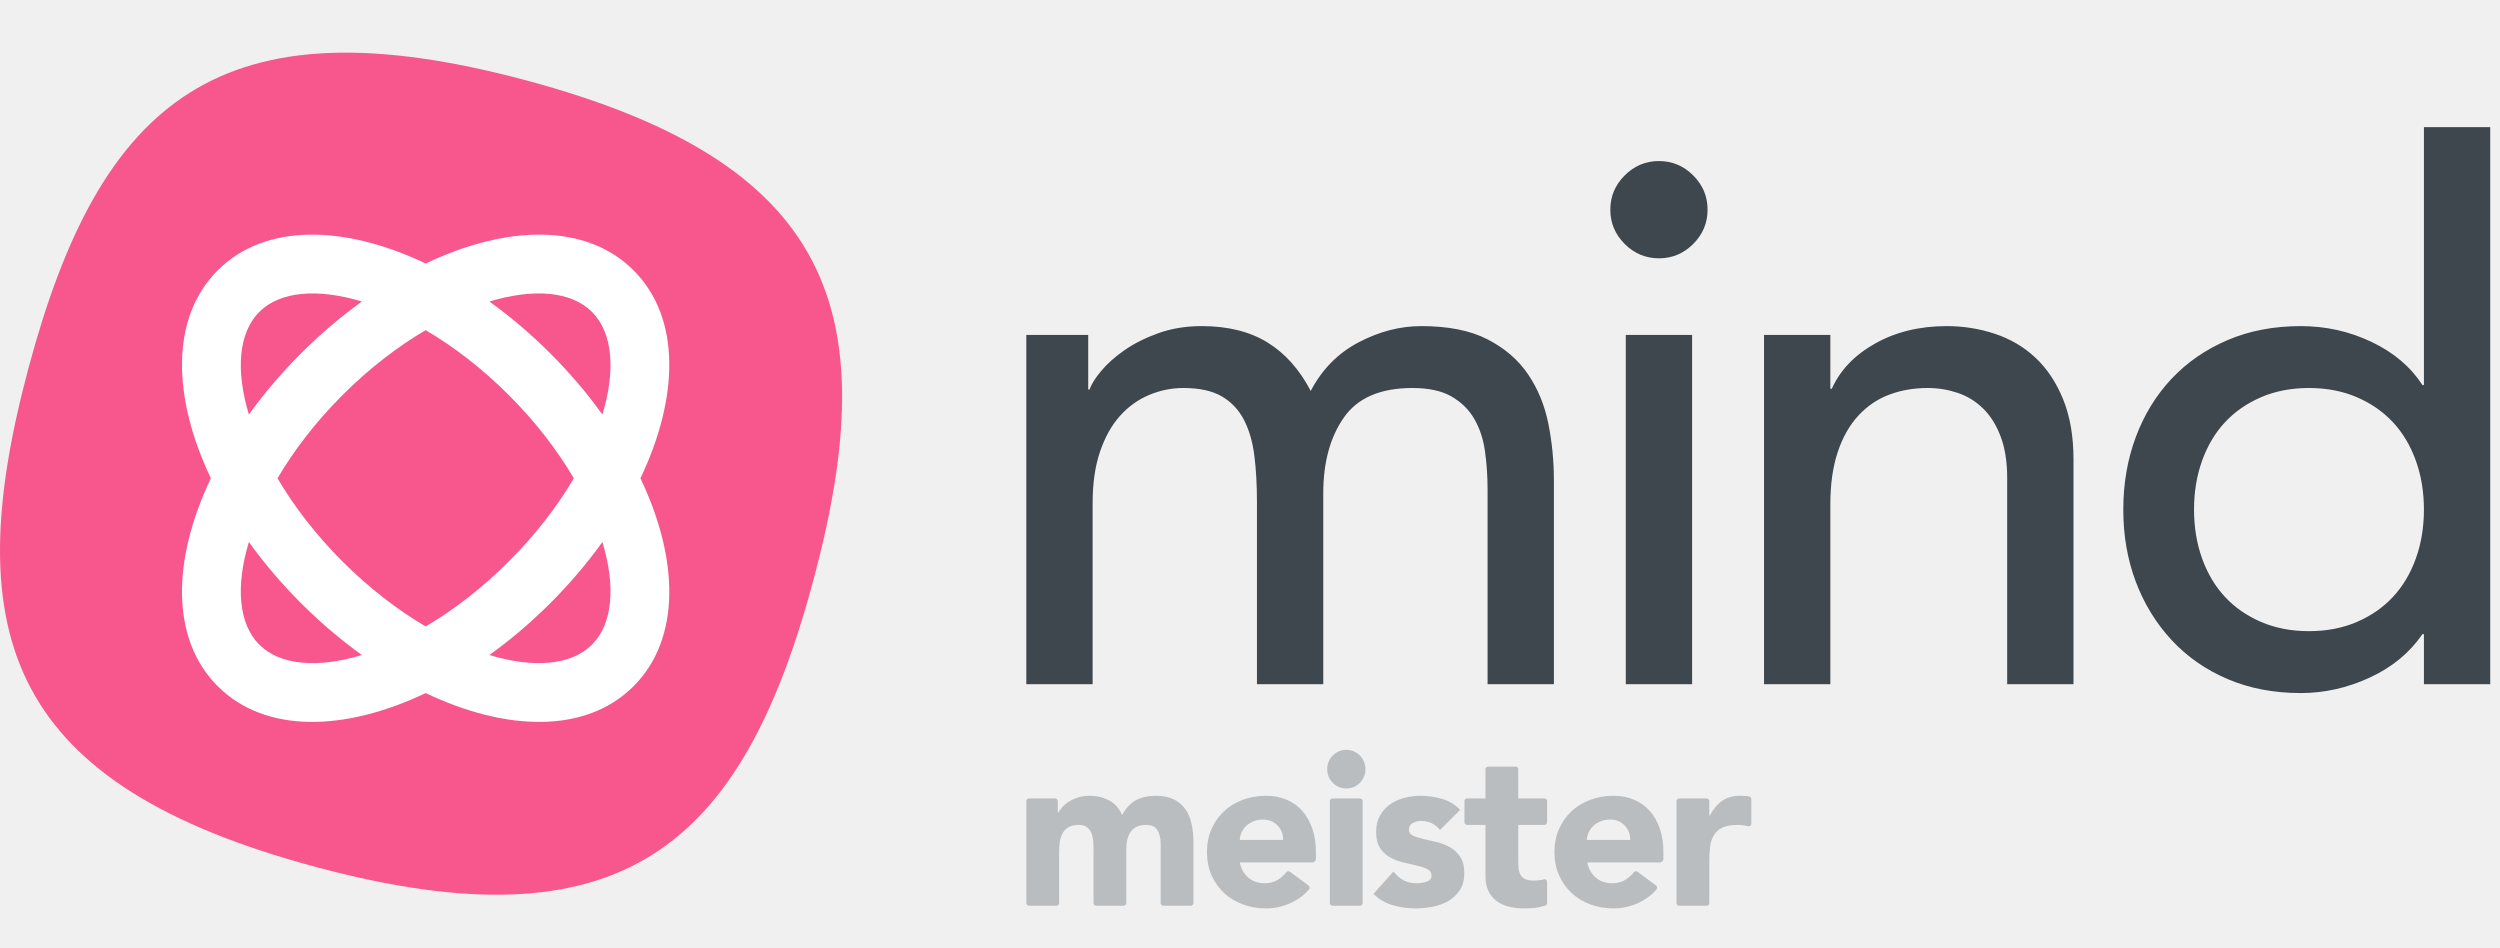
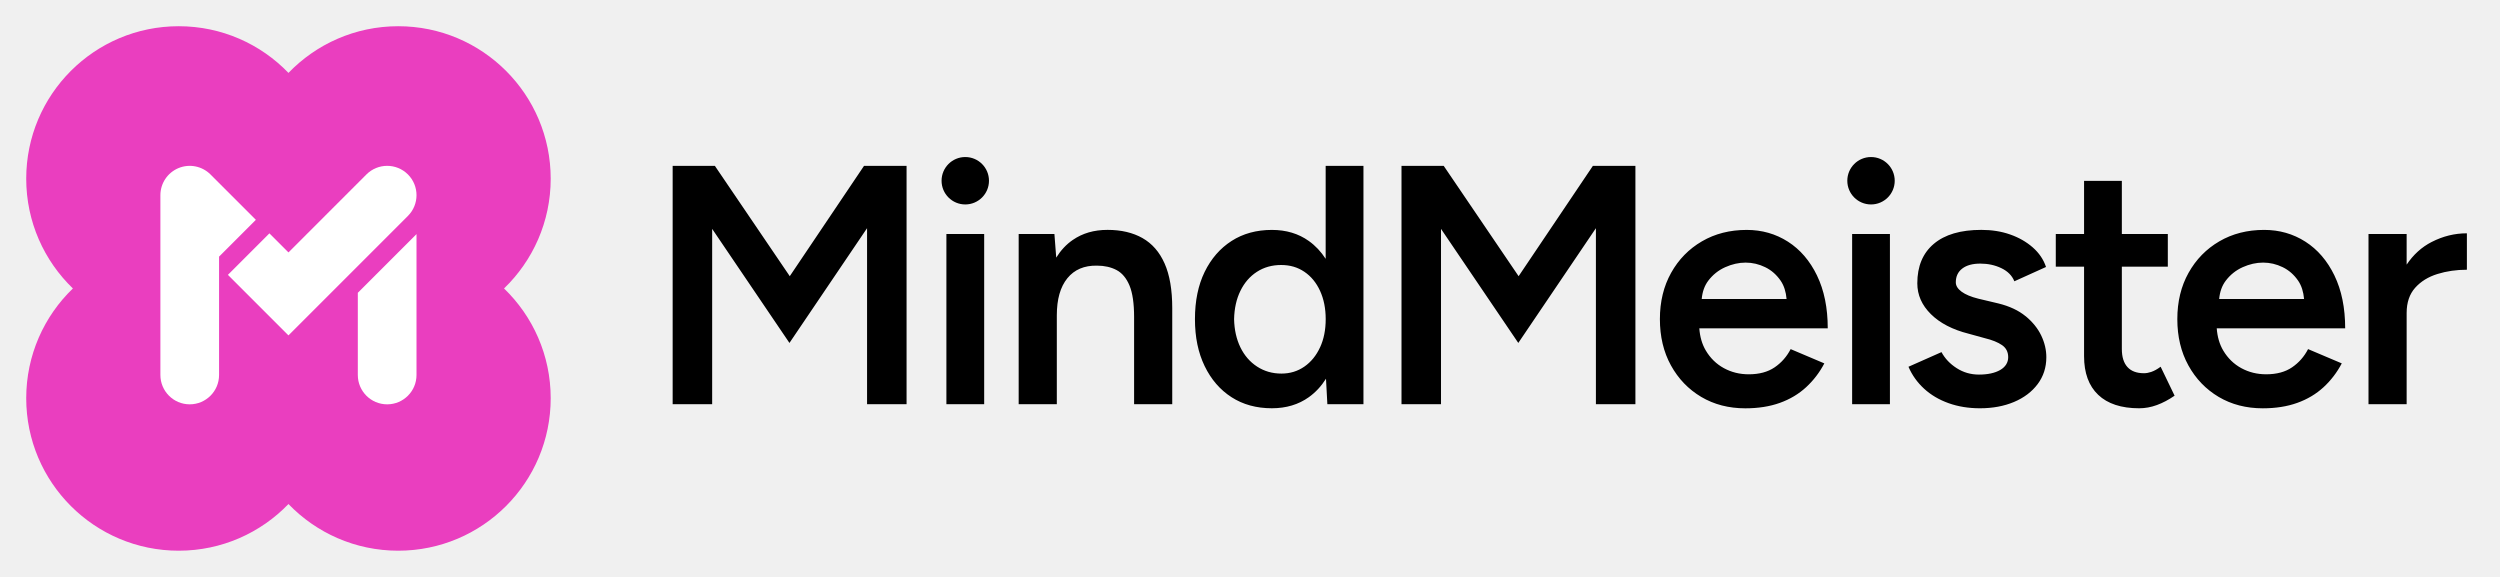
- <svg xmlns="http://www.w3.org/2000/svg" viewBox="0 0 95 36">
-   <g fill="none" fill-rule="evenodd" transform="translate(0 2)">
-     <path fill="#3D474D" fill-rule="nonzero" d="M 39.0,10.728 L 41.352,10.728 L 41.352,12.8 L 41.408,12.8 C 41.464,12.613 41.609,12.38 41.842,12.1 C 42.075,11.82 42.374,11.554 42.738,11.302 C 43.102,11.05 43.531,10.835 44.026,10.658 C 44.521,10.481 45.067,10.392 45.664,10.392 C 46.653,10.392 47.484,10.597 48.156,11.008 C 48.828,11.419 49.379,12.035 49.808,12.856 C 50.237,12.035 50.844,11.419 51.628,11.008 C 52.412,10.597 53.205,10.392 54.008,10.392 C 55.035,10.392 55.875,10.56 56.528,10.896 C 57.181,11.232 57.695,11.675 58.068,12.226 C 58.441,12.777 58.698,13.402 58.838,14.102 C 58.978,14.802 59.048,15.525 59.048,16.272 L 59.048,24.0 L 56.528,24.0 L 56.528,16.608 C 56.528,16.104 56.495,15.619 56.43,15.152 C 56.365,14.685 56.229,14.275 56.024,13.92 C 55.819,13.565 55.529,13.281 55.156,13.066 C 54.783,12.851 54.288,12.744 53.672,12.744 C 52.459,12.744 51.591,13.117 51.068,13.864 C 50.545,14.611 50.284,15.572 50.284,16.748 L 50.284,24.0 L 47.764,24.0 L 47.764,17.056 C 47.764,16.421 47.731,15.843 47.666,15.32 C 47.601,14.797 47.47,14.345 47.274,13.962 C 47.078,13.579 46.798,13.281 46.434,13.066 C 46.07,12.851 45.58,12.744 44.964,12.744 C 44.516,12.744 44.082,12.833 43.662,13.01 C 43.242,13.187 42.873,13.453 42.556,13.808 C 42.239,14.163 41.987,14.615 41.8,15.166 C 41.613,15.717 41.52,16.365 41.52,17.112 L 41.52,24.0 L 39.0,24.0 L 39.0,10.728 M 61.78,10.728 L 64.3,10.728 L 64.3,24.0 L 61.78,24.0 L 61.78,10.728 M 61.192,5.968 C 61.192,5.464 61.374,5.03 61.738,4.666 C 62.102,4.302 62.536,4.12 63.04,4.12 C 63.544,4.12 63.978,4.302 64.342,4.666 C 64.706,5.03 64.888,5.464 64.888,5.968 C 64.888,6.472 64.706,6.906 64.342,7.27 C 63.978,7.634 63.544,7.816 63.04,7.816 C 62.536,7.816 62.102,7.634 61.738,7.27 C 61.374,6.906 61.192,6.472 61.192,5.968 M 67.033,10.728 L 69.553,10.728 L 69.553,12.772 L 69.609,12.772 C 69.926,12.063 70.477,11.489 71.261,11.05 C 72.045,10.611 72.95,10.392 73.977,10.392 C 74.611,10.392 75.223,10.49 75.811,10.686 C 76.399,10.882 76.912,11.185 77.351,11.596 C 77.789,12.007 78.139,12.534 78.401,13.178 C 78.662,13.822 78.793,14.583 78.793,15.46 L 78.793,24.0 L 76.273,24.0 L 76.273,16.16 C 76.273,15.544 76.189,15.017 76.021,14.578 C 75.853,14.139 75.629,13.785 75.349,13.514 C 75.069,13.243 74.747,13.047 74.383,12.926 C 74.019,12.805 73.641,12.744 73.249,12.744 C 72.726,12.744 72.241,12.828 71.793,12.996 C 71.345,13.164 70.953,13.43 70.617,13.794 C 70.281,14.158 70.019,14.62 69.833,15.18 C 69.646,15.74 69.553,16.403 69.553,17.168 L 69.553,24.0 L 67.033,24.0 L 67.033,10.728 M 94.629,24.0 L 92.109,24.0 L 92.109,22.096 L 92.053,22.096 C 91.568,22.805 90.9,23.356 90.051,23.748 C 89.202,24.14 88.329,24.336 87.433,24.336 C 86.406,24.336 85.478,24.159 84.647,23.804 C 83.816,23.449 83.107,22.955 82.519,22.32 C 81.931,21.685 81.478,20.948 81.161,20.108 C 80.844,19.268 80.685,18.353 80.685,17.364 C 80.685,16.375 80.844,15.455 81.161,14.606 C 81.478,13.757 81.931,13.019 82.519,12.394 C 83.107,11.769 83.816,11.279 84.647,10.924 C 85.478,10.569 86.406,10.392 87.433,10.392 C 88.385,10.392 89.281,10.593 90.121,10.994 C 90.961,11.395 91.605,11.941 92.053,12.632 L 92.109,12.632 L 92.109,2.832 L 94.629,2.832 L 94.629,24.0 M 87.741,21.984 C 88.413,21.984 89.02,21.867 89.561,21.634 C 90.102,21.401 90.56,21.083 90.933,20.682 C 91.306,20.281 91.596,19.795 91.801,19.226 C 92.006,18.657 92.109,18.036 92.109,17.364 C 92.109,16.692 92.006,16.071 91.801,15.502 C 91.596,14.933 91.306,14.447 90.933,14.046 C 90.56,13.645 90.102,13.327 89.561,13.094 C 89.02,12.861 88.413,12.744 87.741,12.744 C 87.069,12.744 86.462,12.861 85.921,13.094 C 85.38,13.327 84.922,13.645 84.549,14.046 C 84.176,14.447 83.886,14.933 83.681,15.502 C 83.476,16.071 83.373,16.692 83.373,17.364 C 83.373,18.036 83.476,18.657 83.681,19.226 C 83.886,19.795 84.176,20.281 84.549,20.682 C 84.922,21.083 85.38,21.401 85.921,21.634 C 86.462,21.867 87.069,21.984 87.741,21.984" />
-     <path fill="#3D474D" d="M 0.104,3.34 L 1.094,3.34 C 1.151,3.34 1.197,3.386 1.197,3.443 L 1.197,3.894 C 1.253,3.815 1.308,3.737 1.38,3.659 C 1.452,3.58 1.538,3.51 1.638,3.449 C 1.738,3.387 1.851,3.337 1.979,3.298 C 2.106,3.259 2.245,3.239 2.395,3.239 C 2.677,3.239 2.928,3.298 3.147,3.415 C 3.366,3.533 3.531,3.717 3.642,3.969 C 3.786,3.706 3.96,3.519 4.166,3.407 C 4.371,3.295 4.623,3.239 4.922,3.239 C 5.194,3.239 5.422,3.285 5.608,3.377 C 5.794,3.47 5.941,3.596 6.049,3.755 C 6.157,3.915 6.234,4.102 6.282,4.318 C 6.329,4.533 6.352,4.764 6.352,5.01 L 6.352,7.315 C 6.352,7.373 6.306,7.419 6.249,7.419 L 5.209,7.419 C 5.152,7.419 5.105,7.373 5.105,7.315 L 5.105,5.044 C 5.105,4.853 5.065,4.69 4.985,4.553 C 4.904,4.415 4.761,4.347 4.556,4.347 C 4.412,4.347 4.292,4.371 4.195,4.418 C 4.098,4.466 4.02,4.532 3.962,4.616 C 3.904,4.699 3.862,4.797 3.837,4.909 C 3.812,5.021 3.8,5.139 3.8,5.262 L 3.8,7.315 C 3.8,7.373 3.753,7.419 3.696,7.419 L 2.656,7.419 C 2.599,7.419 2.553,7.373 2.553,7.315 L 2.553,5.262 C 2.553,5.189 2.55,5.1 2.544,4.993 C 2.539,4.887 2.519,4.786 2.486,4.691 C 2.453,4.596 2.399,4.515 2.324,4.448 C 2.249,4.381 2.14,4.347 1.995,4.347 C 1.835,4.347 1.704,4.376 1.605,4.435 C 1.505,4.494 1.429,4.572 1.376,4.67 C 1.323,4.768 1.289,4.879 1.272,5.002 C 1.255,5.125 1.247,5.253 1.247,5.388 L 1.247,7.315 C 1.247,7.373 1.201,7.419 1.143,7.419 L 0.104,7.419 C 0.046,7.419 2.08919e-17,7.373 1.38778e-17,7.315 L 0.0,3.443 C 1.84209e-17,3.386 0.046,3.34 0.104,3.34 M 10.741,6.799 C 10.69,6.858 10.648,6.903 10.615,6.934 C 10.454,7.088 10.268,7.213 10.057,7.31 C 9.752,7.45 9.436,7.52 9.109,7.52 C 8.799,7.52 8.506,7.47 8.232,7.369 C 7.958,7.268 7.719,7.124 7.517,6.937 C 7.315,6.749 7.155,6.524 7.039,6.261 C 6.923,5.998 6.864,5.704 6.864,5.379 C 6.864,5.055 6.923,4.761 7.039,4.498 C 7.155,4.235 7.315,4.01 7.517,3.822 C 7.719,3.635 7.958,3.491 8.232,3.39 C 8.506,3.289 8.799,3.239 9.109,3.239 C 9.398,3.239 9.659,3.289 9.895,3.39 C 10.131,3.491 10.33,3.635 10.494,3.822 C 10.657,4.01 10.783,4.235 10.872,4.498 C 10.961,4.761 11.005,5.055 11.005,5.379 L 11.005,5.636 C 11.005,5.712 10.943,5.774 10.867,5.774 L 8.112,5.774 C 8.161,6.015 8.27,6.206 8.436,6.349 C 8.602,6.492 8.807,6.563 9.051,6.563 C 9.256,6.563 9.429,6.517 9.571,6.424 C 9.658,6.367 9.738,6.3 9.812,6.223 C 9.83,6.204 9.852,6.178 9.879,6.145 L 9.879,6.145 C 9.914,6.102 9.977,6.094 10.021,6.127 L 10.724,6.648 C 10.771,6.682 10.78,6.747 10.746,6.793 C 10.745,6.795 10.743,6.797 10.741,6.799 M 23.946,6.799 C 23.895,6.858 23.853,6.903 23.82,6.934 C 23.659,7.088 23.473,7.213 23.262,7.31 C 22.957,7.45 22.641,7.52 22.314,7.52 C 22.004,7.52 21.711,7.47 21.437,7.369 C 21.163,7.268 20.924,7.124 20.722,6.937 C 20.52,6.749 20.36,6.524 20.244,6.261 C 20.127,5.998 20.069,5.704 20.069,5.379 C 20.069,5.055 20.127,4.761 20.244,4.498 C 20.36,4.235 20.52,4.01 20.722,3.822 C 20.924,3.635 21.163,3.491 21.437,3.39 C 21.711,3.289 22.004,3.239 22.314,3.239 C 22.602,3.239 22.864,3.289 23.1,3.39 C 23.335,3.491 23.535,3.635 23.698,3.822 C 23.862,4.01 23.988,4.235 24.077,4.498 C 24.165,4.761 24.21,5.055 24.21,5.379 L 24.21,5.636 C 24.21,5.712 24.148,5.774 24.072,5.774 L 21.316,5.774 C 21.366,6.015 21.474,6.206 21.641,6.349 C 21.807,6.492 22.012,6.563 22.256,6.563 C 22.461,6.563 22.634,6.517 22.776,6.424 C 22.863,6.367 22.943,6.3 23.017,6.223 C 23.035,6.204 23.057,6.178 23.084,6.145 L 23.084,6.145 C 23.119,6.102 23.182,6.094 23.226,6.127 L 23.929,6.648 C 23.975,6.682 23.985,6.747 23.951,6.793 C 23.949,6.795 23.948,6.797 23.946,6.799 M 9.758,4.918 C 9.763,4.705 9.694,4.523 9.55,4.372 C 9.406,4.221 9.22,4.145 8.993,4.145 C 8.854,4.145 8.732,4.168 8.627,4.213 C 8.522,4.257 8.432,4.315 8.357,4.385 C 8.282,4.455 8.224,4.536 8.182,4.628 C 8.141,4.72 8.117,4.817 8.112,4.918 L 9.758,4.918 M 11.637,3.34 L 12.677,3.34 C 12.734,3.34 12.781,3.386 12.781,3.443 L 12.781,7.315 C 12.781,7.373 12.734,7.419 12.677,7.419 L 11.637,7.419 C 11.58,7.419 11.534,7.373 11.534,7.315 L 11.534,3.443 C 11.534,3.386 11.58,3.34 11.637,3.34 M 12.16,2.964 C 11.758,2.964 11.432,2.634 11.432,2.228 C 11.432,1.822 11.758,1.493 12.16,1.493 C 12.562,1.493 12.888,1.822 12.888,2.228 C 12.888,2.634 12.562,2.964 12.16,2.964 M 15.721,4.54 C 15.538,4.311 15.297,4.196 14.997,4.196 C 14.892,4.196 14.79,4.221 14.69,4.271 C 14.59,4.322 14.54,4.408 14.54,4.532 C 14.54,4.632 14.591,4.706 14.694,4.754 C 14.796,4.802 14.927,4.844 15.085,4.88 C 15.243,4.916 15.412,4.956 15.592,4.997 C 15.772,5.039 15.941,5.105 16.099,5.195 C 16.257,5.284 16.387,5.406 16.49,5.56 C 16.592,5.714 16.644,5.919 16.644,6.177 C 16.644,6.44 16.587,6.657 16.473,6.827 C 16.36,6.998 16.214,7.135 16.037,7.239 C 15.859,7.342 15.66,7.415 15.438,7.457 C 15.216,7.499 14.997,7.52 14.781,7.52 C 14.499,7.52 14.213,7.479 13.925,7.398 C 13.637,7.317 13.393,7.173 13.193,6.966 L 13.95,6.118 C 14.066,6.264 14.195,6.374 14.336,6.45 C 14.478,6.525 14.643,6.563 14.831,6.563 C 14.975,6.563 15.106,6.542 15.222,6.5 C 15.338,6.458 15.397,6.381 15.397,6.269 C 15.397,6.163 15.345,6.083 15.243,6.03 C 15.14,5.977 15.01,5.932 14.852,5.896 C 14.694,5.859 14.525,5.82 14.345,5.778 C 14.165,5.736 13.996,5.673 13.838,5.589 C 13.68,5.505 13.549,5.386 13.447,5.233 C 13.344,5.079 13.293,4.873 13.293,4.616 C 13.293,4.375 13.341,4.168 13.438,3.994 C 13.535,3.821 13.663,3.678 13.821,3.566 C 13.979,3.454 14.16,3.372 14.366,3.319 C 14.571,3.265 14.778,3.239 14.989,3.239 C 15.255,3.239 15.524,3.278 15.796,3.356 C 16.067,3.435 16.297,3.575 16.486,3.776 L 15.721,4.54 M 19.688,4.347 L 18.694,4.347 L 18.694,5.707 C 18.694,5.819 18.7,5.921 18.711,6.013 C 18.722,6.106 18.747,6.185 18.785,6.252 C 18.824,6.32 18.884,6.371 18.964,6.408 C 19.045,6.444 19.151,6.462 19.284,6.462 C 19.351,6.462 19.438,6.455 19.546,6.441 C 19.579,6.437 19.614,6.428 19.651,6.414 L 19.651,6.414 C 19.705,6.394 19.765,6.421 19.785,6.475 C 19.789,6.487 19.791,6.499 19.791,6.511 L 19.792,7.316 C 19.792,7.362 19.761,7.403 19.716,7.416 C 19.564,7.459 19.445,7.485 19.359,7.495 C 19.209,7.512 19.063,7.52 18.918,7.52 C 18.708,7.52 18.514,7.498 18.336,7.453 C 18.159,7.408 18.004,7.337 17.871,7.239 C 17.738,7.141 17.634,7.013 17.559,6.857 C 17.484,6.7 17.447,6.51 17.447,6.286 L 17.447,4.347 L 16.752,4.347 C 16.695,4.347 16.649,4.301 16.649,4.243 L 16.649,3.443 C 16.649,3.386 16.695,3.34 16.752,3.34 L 17.447,3.34 L 17.447,2.235 C 17.447,2.177 17.493,2.131 17.55,2.131 L 18.59,2.131 C 18.648,2.131 18.694,2.177 18.694,2.235 L 18.694,3.34 L 19.688,3.34 C 19.745,3.34 19.791,3.386 19.791,3.443 L 19.791,4.243 C 19.791,4.301 19.745,4.347 19.688,4.347 M 22.948,4.918 C 22.953,4.705 22.884,4.523 22.74,4.372 C 22.596,4.221 22.41,4.145 22.183,4.145 C 22.044,4.145 21.922,4.168 21.817,4.213 C 21.711,4.257 21.621,4.315 21.547,4.385 C 21.472,4.455 21.414,4.536 21.372,4.628 C 21.33,4.72 21.307,4.817 21.301,4.918 L 22.948,4.918 M 24.811,3.34 L 25.85,3.34 C 25.908,3.34 25.954,3.386 25.954,3.443 L 25.954,3.994 L 25.971,3.994 C 26.104,3.743 26.262,3.554 26.445,3.428 C 26.627,3.302 26.858,3.239 27.135,3.239 C 27.207,3.239 27.279,3.242 27.351,3.247 C 27.382,3.25 27.42,3.255 27.465,3.264 L 27.465,3.263 C 27.515,3.273 27.55,3.316 27.55,3.366 L 27.551,4.296 C 27.551,4.353 27.504,4.4 27.447,4.4 C 27.438,4.4 27.43,4.399 27.422,4.397 C 27.367,4.383 27.322,4.373 27.288,4.368 C 27.203,4.354 27.112,4.347 27.018,4.347 C 26.78,4.347 26.591,4.381 26.453,4.448 C 26.314,4.515 26.208,4.609 26.133,4.729 C 26.058,4.849 26.009,4.993 25.987,5.161 C 25.965,5.329 25.954,5.514 25.954,5.715 L 25.954,7.315 C 25.954,7.373 25.908,7.419 25.85,7.419 L 24.811,7.419 C 24.753,7.419 24.707,7.373 24.707,7.315 L 24.707,3.443 C 24.707,3.386 24.753,3.34 24.811,3.34" opacity=".3" transform="translate(39 25)" />
-     <path fill="#F7578C" d="M 19.998,1.055 C 31.596,4.168 33.658,9.768 30.92,20.005 C 28.182,30.241 23.601,34.058 12.002,30.945 C 0.404,27.832 -1.658,22.232 1.08,11.995 C 3.818,1.759 8.399,-2.058 19.998,1.055" />
-     <path fill="#FFF" d="M 3.014,11.175 C 1.542,8.093 1.475,5.071 3.273,3.273 C 5.071,1.475 8.093,1.542 11.175,3.014 C 14.256,1.542 17.278,1.475 19.076,3.273 C 20.874,5.071 20.807,8.093 19.336,11.175 C 20.807,14.256 20.874,17.278 19.076,19.076 C 17.278,20.874 14.256,20.807 11.175,19.336 C 8.093,20.807 5.071,20.874 3.273,19.076 C 1.475,17.278 1.542,14.256 3.014,11.175 M 4.458,8.752 C 5.031,7.955 5.692,7.175 6.434,6.434 C 7.175,5.692 7.955,5.031 8.752,4.458 C 7.079,3.951 5.645,4.062 4.853,4.853 C 4.062,5.645 3.951,7.079 4.458,8.752 M 17.891,13.597 C 17.319,14.394 16.657,15.174 15.916,15.916 C 15.174,16.657 14.394,17.319 13.597,17.891 C 15.271,18.398 16.704,18.288 17.496,17.496 C 18.288,16.704 18.398,15.271 17.891,13.597 M 4.458,13.597 C 3.951,15.271 4.062,16.704 4.853,17.496 C 5.645,18.288 7.079,18.398 8.752,17.891 C 7.955,17.319 7.175,16.657 6.434,15.916 C 5.692,15.174 5.031,14.394 4.458,13.597 M 5.545,11.175 C 6.169,12.237 6.996,13.317 8.014,14.335 C 9.032,15.353 10.113,16.181 11.175,16.805 C 12.237,16.181 13.317,15.353 14.335,14.335 C 15.353,13.317 16.181,12.237 16.805,11.175 C 16.181,10.113 15.353,9.032 14.335,8.014 C 13.317,6.996 12.237,6.169 11.175,5.545 C 10.113,6.169 9.032,6.996 8.014,8.014 C 6.996,9.032 6.169,10.113 5.545,11.175 M 13.597,4.458 C 14.394,5.031 15.174,5.692 15.916,6.434 C 16.657,7.175 17.319,7.955 17.891,8.752 C 18.398,7.079 18.288,5.645 17.496,4.853 C 16.704,4.062 15.271,3.951 13.597,4.458" transform="translate(5 5)" />
-   </g>
+ <svg xmlns="http://www.w3.org/2000/svg" id="products-mindmeister-latest-logo" fill="none" viewBox="0 0 286 66">
+   <path fill="#000" d="m90.35 31.597-8.567-12.619h-4.831v27.265h4.519V26.183l8.842 13.049 8.879-13.127v20.138h4.519V18.978h-4.869l-8.493 12.619Zm40.348-4.363c-1.106-.624-2.435-.936-3.994-.936-1.56 0-2.858.383-3.974 1.149-.752.515-1.379 1.193-1.898 2.024l-.207-2.705h-4.089v19.474h4.364V36.075c0-1.844.403-3.258 1.207-4.245.803-.987 1.932-1.468 3.386-1.441.858 0 1.604.17 2.241.505.638.339 1.129.929 1.482 1.773.349.844.525 2.044.525 3.604v9.971h4.364V35.258c0-2.102-.292-3.811-.878-5.123-.583-1.312-1.428-2.278-2.533-2.902h.004Zm20.958 2.377c-.529-.82-1.169-1.502-1.929-2.044-1.183-.844-2.59-1.265-4.224-1.265-1.766 0-3.306.424-4.614 1.265-1.312.844-2.336 2.024-3.079 3.543-.739 1.519-1.108 3.316-1.108 5.394 0 2.078.369 3.845 1.108 5.373.739 1.532 1.767 2.719 3.079 3.563 1.312.844 2.848 1.265 4.614 1.265 1.637 0 3.044-.424 4.224-1.265.777-.556 1.431-1.261 1.967-2.115l.156 2.912h4.129V18.972h-4.323v10.639Zm-.644 10.127c-.427.936-1.027 1.668-1.79 2.2-.766.532-1.641.8-2.627.8-1.038 0-1.967-.268-2.784-.8-.817-.532-1.454-1.265-1.909-2.2-.454-.936-.695-2.01-.722-3.231.027-1.22.265-2.299.722-3.231.455-.936 1.085-1.661 1.889-2.18.803-.519 1.725-.78 2.766-.78s1.902.261 2.668.78c.767.519 1.363 1.248 1.791 2.18.427.936.644 2.01.644 3.231s-.214 2.299-.644 3.231h-.004Zm22.718-8.14-8.567-12.619h-4.831v27.265h4.519V26.183l8.842 13.049 8.879-13.127v20.138h4.519V18.978h-4.868l-8.493 12.619Zm34.137-.078c-.817-1.688-1.929-2.98-3.329-3.875-1.404-.895-2.973-1.343-4.713-1.343-1.922 0-3.627.434-5.122 1.305s-2.669 2.071-3.526 3.604c-.858 1.532-1.285 3.299-1.285 5.296 0 1.997.42 3.767 1.264 5.296.845 1.532 2.001 2.733 3.465 3.604 1.468.868 3.15 1.305 5.045 1.305 1.478 0 2.797-.207 3.953-.624 1.156-.414 2.156-1.014 3-1.79.845-.78 1.54-1.688 2.085-2.726l-3.854-1.634c-.441.858-1.051 1.553-1.831 2.085s-1.766.797-2.96.797c-1.037 0-1.986-.234-2.844-.702-.858-.468-1.546-1.136-2.065-2.007-.437-.732-.678-1.587-.749-2.55h14.693c0-2.336-.41-4.35-1.227-6.038v-.003Zm-13.191 2.688c.074-.82.318-1.519.742-2.085.519-.688 1.17-1.207 1.946-1.556.78-.349 1.56-.525 2.336-.525.776 0 1.526.176 2.241.525.715.349 1.305.871 1.773 1.556.383.566.6 1.265.671 2.085h-9.709Zm37.052 1.966c-.804-.661-1.845-1.149-3.116-1.461l-2.299-.546c-.83-.207-1.468-.475-1.908-.797-.441-.326-.661-.681-.661-1.071 0-.675.247-1.2.739-1.577.491-.376 1.18-.566 2.064-.566.885 0 1.689.176 2.414.525.726.349 1.221.851 1.482 1.498l3.621-1.637c-.285-.858-.794-1.604-1.519-2.241-.729-.637-1.59-1.129-2.59-1.478-1.001-.353-2.099-.525-3.292-.525-2.363 0-4.174.532-5.435 1.597-1.261 1.065-1.888 2.57-1.888 4.519 0 1.326.518 2.499 1.556 3.526 1.037 1.027 2.478 1.773 4.322 2.238l1.831.505c.858.207 1.519.475 1.987.8.468.326.702.787.702 1.383s-.306 1.109-.916 1.461c-.61.349-1.42.525-2.434.525-.936 0-1.787-.247-2.549-.739-.767-.492-1.343-1.105-1.733-1.831l-3.777 1.675c.414.963 1.014 1.8 1.79 2.512.78.715 1.712 1.265 2.804 1.655 1.092.39 2.285.583 3.584.583 1.454 0 2.753-.241 3.895-.722 1.143-.481 2.044-1.163 2.706-2.044.661-.881.993-1.909.993-3.078 0-.831-.193-1.655-.583-2.475-.39-.817-.987-1.556-1.79-2.221v.007Zm14.402 6.367c-.312.105-.597.156-.858.156-.831 0-1.461-.234-1.888-.702-.428-.468-.645-1.156-.645-2.065v-9.425h5.259v-3.739h-5.259v-6.075h-4.322v6.075h-3.235v3.739h3.235v10.242c0 1.922.539 3.397 1.617 4.421 1.078 1.027 2.641 1.539 4.692 1.539.675 0 1.349-.122 2.024-.37s1.349-.603 2.024-1.071l-1.597-3.312c-.39.285-.739.481-1.051.583l.004.003Zm20.931-11.022c-.817-1.688-1.929-2.98-3.329-3.875-1.404-.895-2.973-1.343-4.713-1.343-1.922 0-3.627.434-5.122 1.305s-2.668 2.071-3.526 3.604c-.858 1.532-1.285 3.299-1.285 5.296 0 1.997.42 3.767 1.265 5.296.844 1.532 2 2.733 3.464 3.604 1.468.868 3.15 1.305 5.045 1.305 1.482 0 2.797-.207 3.953-.624 1.156-.414 2.156-1.014 3.001-1.79.844-.78 1.539-1.688 2.085-2.726l-3.855-1.634c-.441.858-1.051 1.553-1.831 2.085s-1.766.797-2.96.797c-1.037 0-1.986-.234-2.844-.702-.858-.468-1.546-1.136-2.065-2.007-.437-.732-.678-1.587-.749-2.55h14.693c0-2.336-.41-4.35-1.227-6.038v-.003Zm-13.188 2.688c.075-.82.319-1.519.746-2.085.519-.688 1.17-1.207 1.946-1.556.78-.349 1.559-.525 2.336-.525.776 0 1.525.176 2.241.525.715.349 1.305.871 1.773 1.556.383.566.6 1.265.671 2.085h-9.713Zm24.308-6.526c-1.146.59-2.098 1.454-2.861 2.594v-3.506h-4.363v19.474h4.363V35.804c0-1.193.325-2.156.973-2.882.647-.726 1.498-1.251 2.549-1.577 1.051-.326 2.173-.488 3.37-.488v-4.167c-1.403 0-2.746.332-4.031.993v-.003Zm-165.591-.915h-4.322v19.474h4.322V26.766Zm-2.163-8.801c-1.498 0-2.712 1.214-2.712 2.712 0 1.498 1.214 2.712 2.712 2.712 1.499 0 2.712-1.214 2.712-2.712 0-1.498-1.213-2.712-2.712-2.712Zm105.78 8.801h-4.323v19.474h4.323V26.766Zm-2.163-8.801c-1.498 0-2.712 1.214-2.712 2.712 0 1.498 1.214 2.712 2.712 2.712 1.499 0 2.712-1.214 2.712-2.712 0-1.498-1.213-2.712-2.712-2.712Z" />
+   <path fill="#EA3EBF" d="M57.661 33C60.952 29.828 63 25.375 63 20.442 63 10.809 55.191 3 45.558 3 40.627 3 36.173 5.048 33 8.339 29.828 5.048 25.375 3 20.442 3 10.809 3 3 10.809 3 20.442 3 25.373 5.048 29.827 8.339 33 5.048 36.172 3 40.625 3 45.558 3 55.191 10.809 63 20.442 63c4.931 0 9.385-2.048 12.558-5.339C36.172 60.952 40.625 63 45.558 63 55.191 63 63 55.191 63 45.558c0-4.931-2.048-9.385-5.339-12.558Z" />
+   <path fill="#fff" d="M46.667 19.956c-1.312-1.311-3.437-1.311-4.747 0l-8.92 8.92-2.18-2.18-4.747 4.747 6.926 6.926 13.667-13.667c1.311-1.311 1.311-3.437 0-4.747Zm-5.733 22.944c0 1.855 1.505 3.356 3.358 3.356 1.853 0 3.356-1.503 3.356-3.356V26.782l-6.714 6.714v9.403Z" />
+   <path fill="#fff" d="M24.08 19.957c-.96-.96-2.403-1.246-3.658-.728a3.357 3.357 0 0 0-2.073 3.101v20.569c0 1.855 1.503 3.356 3.356 3.356 1.853 0 3.356-1.503 3.356-3.356V29.356l4.209-4.209-5.19-5.19Z" />
</svg>
